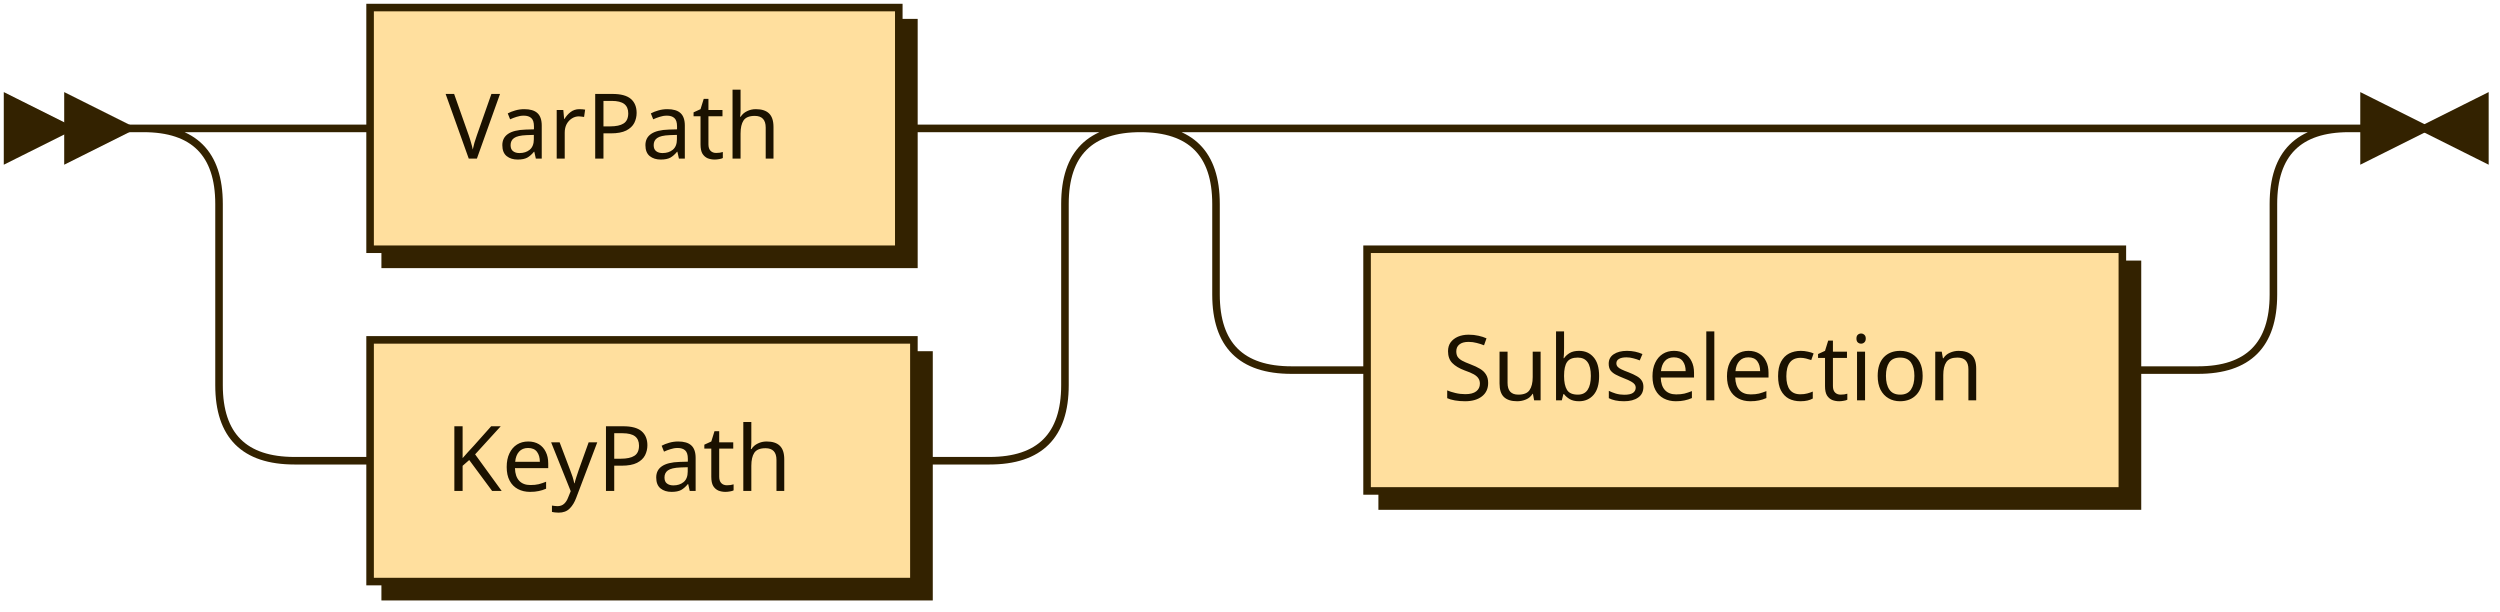
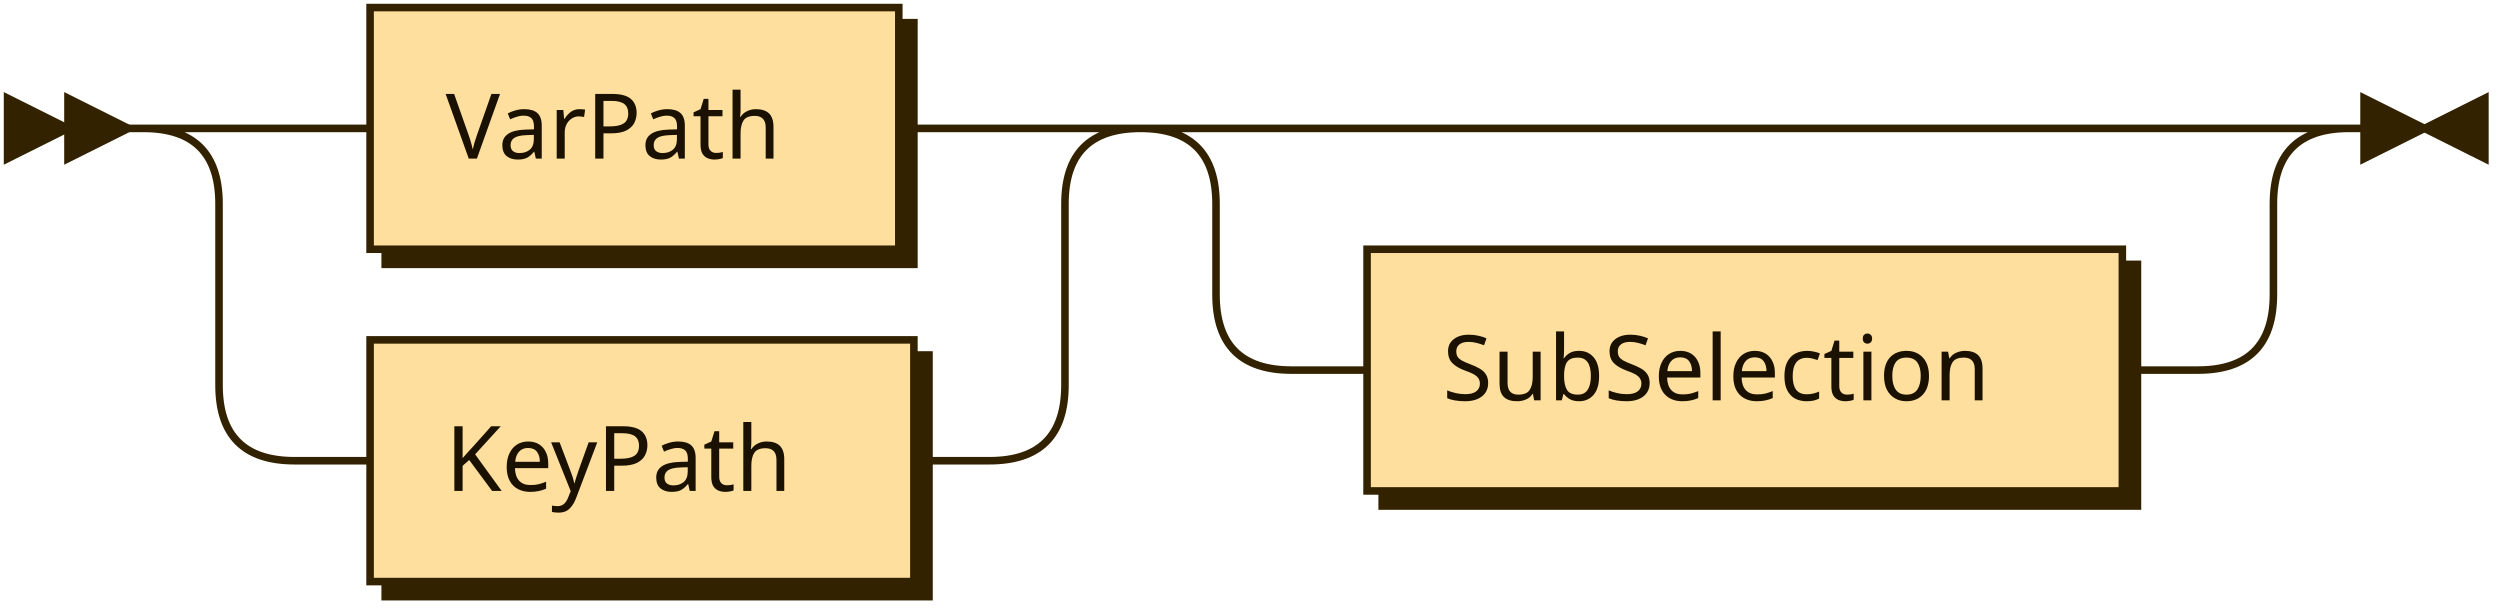
<svg xmlns="http://www.w3.org/2000/svg" xmlns:xlink="http://www.w3.org/1999/xlink" width="331" height="81">
  <defs>
    <style type="text/css">
    @namespace "http://www.w3.org/2000/svg";
    .line                 {fill: none; stroke: #332200; stroke-width: 1;}
    .bold-line            {stroke: #140E00; shape-rendering: crispEdges; stroke-width: 2;}
    .thin-line            {stroke: #1F1400; shape-rendering: crispEdges}
    .filled               {fill: #332200; stroke: none;}
    text.terminal         {font-family: Verdana, Sans-serif;
                            font-size: 12px;
                            fill: #140E00;
                            font-weight: bold;
                          }
    text.nonterminal      {font-family: Verdana, Sans-serif;
                            font-size: 12px;
                            fill: #1A1100;
                            font-weight: normal;
                          }
    text.regexp           {font-family: Verdana, Sans-serif;
                            font-size: 12px;
                            fill: #1F1400;
                            font-weight: normal;
                          }
    rect, circle, polygon {fill: #332200; stroke: #332200;}
    rect.terminal         {fill: #FFC34D; stroke: #332200; stroke-width: 1;}
    rect.nonterminal      {fill: #FFDF9E; stroke: #332200; stroke-width: 1;}
    rect.text             {fill: none; stroke: none;}
    polygon.regexp        {fill: #FFECC7; stroke: #332200; stroke-width: 1;}
  </style>
  </defs>
  <polygon points="9 17 1 13 1 21" />
  <polygon points="17 17 9 13 9 21" />
  <a xlink:href="#VarPath" xlink:title="VarPath">
    <rect x="51" y="3" width="70" height="32" />
    <rect x="49" y="1" width="70" height="32" class="nonterminal" />
    <text class="nonterminal" x="59" y="21">VarPath</text>
  </a>
  <a xlink:href="#KeyPath" xlink:title="KeyPath">
    <rect x="51" y="47" width="72" height="32" />
    <rect x="49" y="45" width="72" height="32" class="nonterminal" />
    <text class="nonterminal" x="59" y="65">KeyPath</text>
  </a>
-   <a xlink:href="#Subselection" xlink:title="Subselection">
+   <a xlink:href="#SubSelection" xlink:title="SubSelection">
    <rect x="183" y="35" width="100" height="32" />
    <rect x="181" y="33" width="100" height="32" class="nonterminal" />
-     <text class="nonterminal" x="191" y="53">Subselection</text>
+     <text class="nonterminal" x="191" y="53">SubSelection</text>
  </a>
  <path class="line" d="m17 17 h2 m20 0 h10 m70 0 h10 m0 0 h2 m-112 0 h20 m92 0 h20 m-132 0 q10 0 10 10 m112 0 q0 -10 10 -10 m-122 10 v24 m112 0 v-24 m-112 24 q0 10 10 10 m92 0 q10 0 10 -10 m-102 10 h10 m72 0 h10 m40 -44 h10 m0 0 h110 m-140 0 h20 m120 0 h20 m-160 0 q10 0 10 10 m140 0 q0 -10 10 -10 m-150 10 v12 m140 0 v-12 m-140 12 q0 10 10 10 m120 0 q10 0 10 -10 m-130 10 h10 m100 0 h10 m23 -32 h-3" />
  <polygon points="321 17 329 13 329 21" />
  <polygon points="321 17 313 13 313 21" />
</svg>
